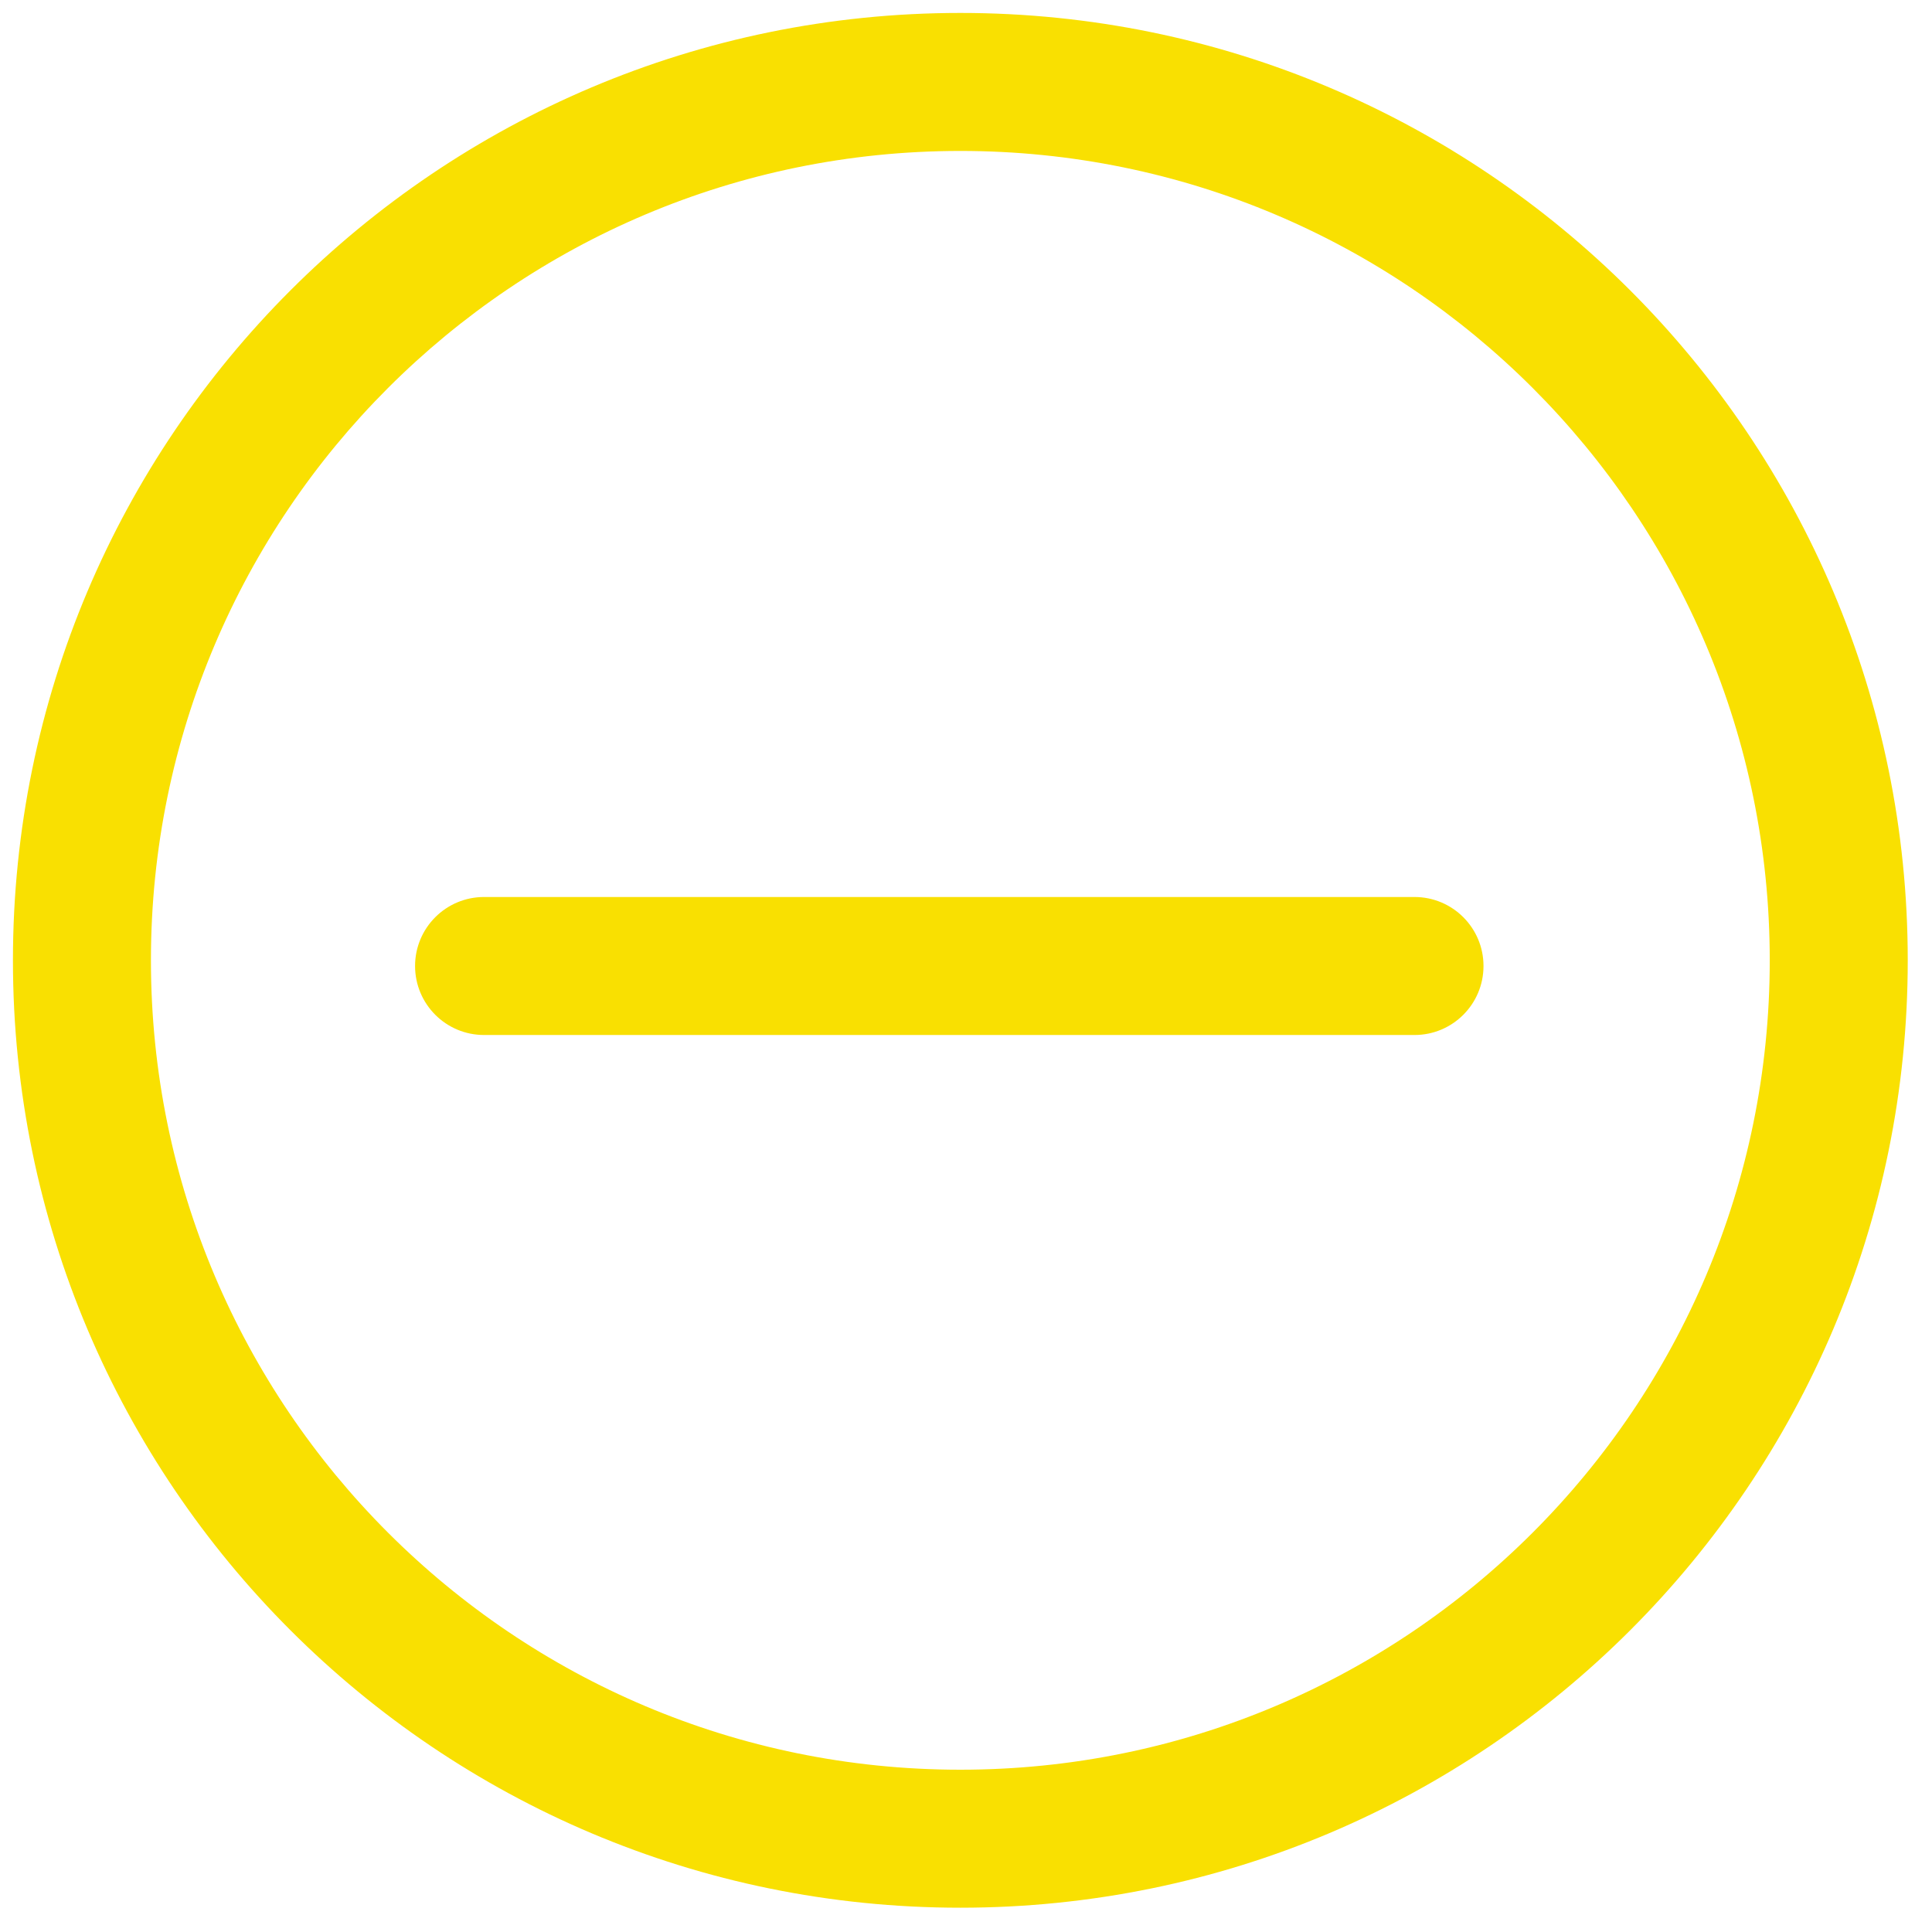
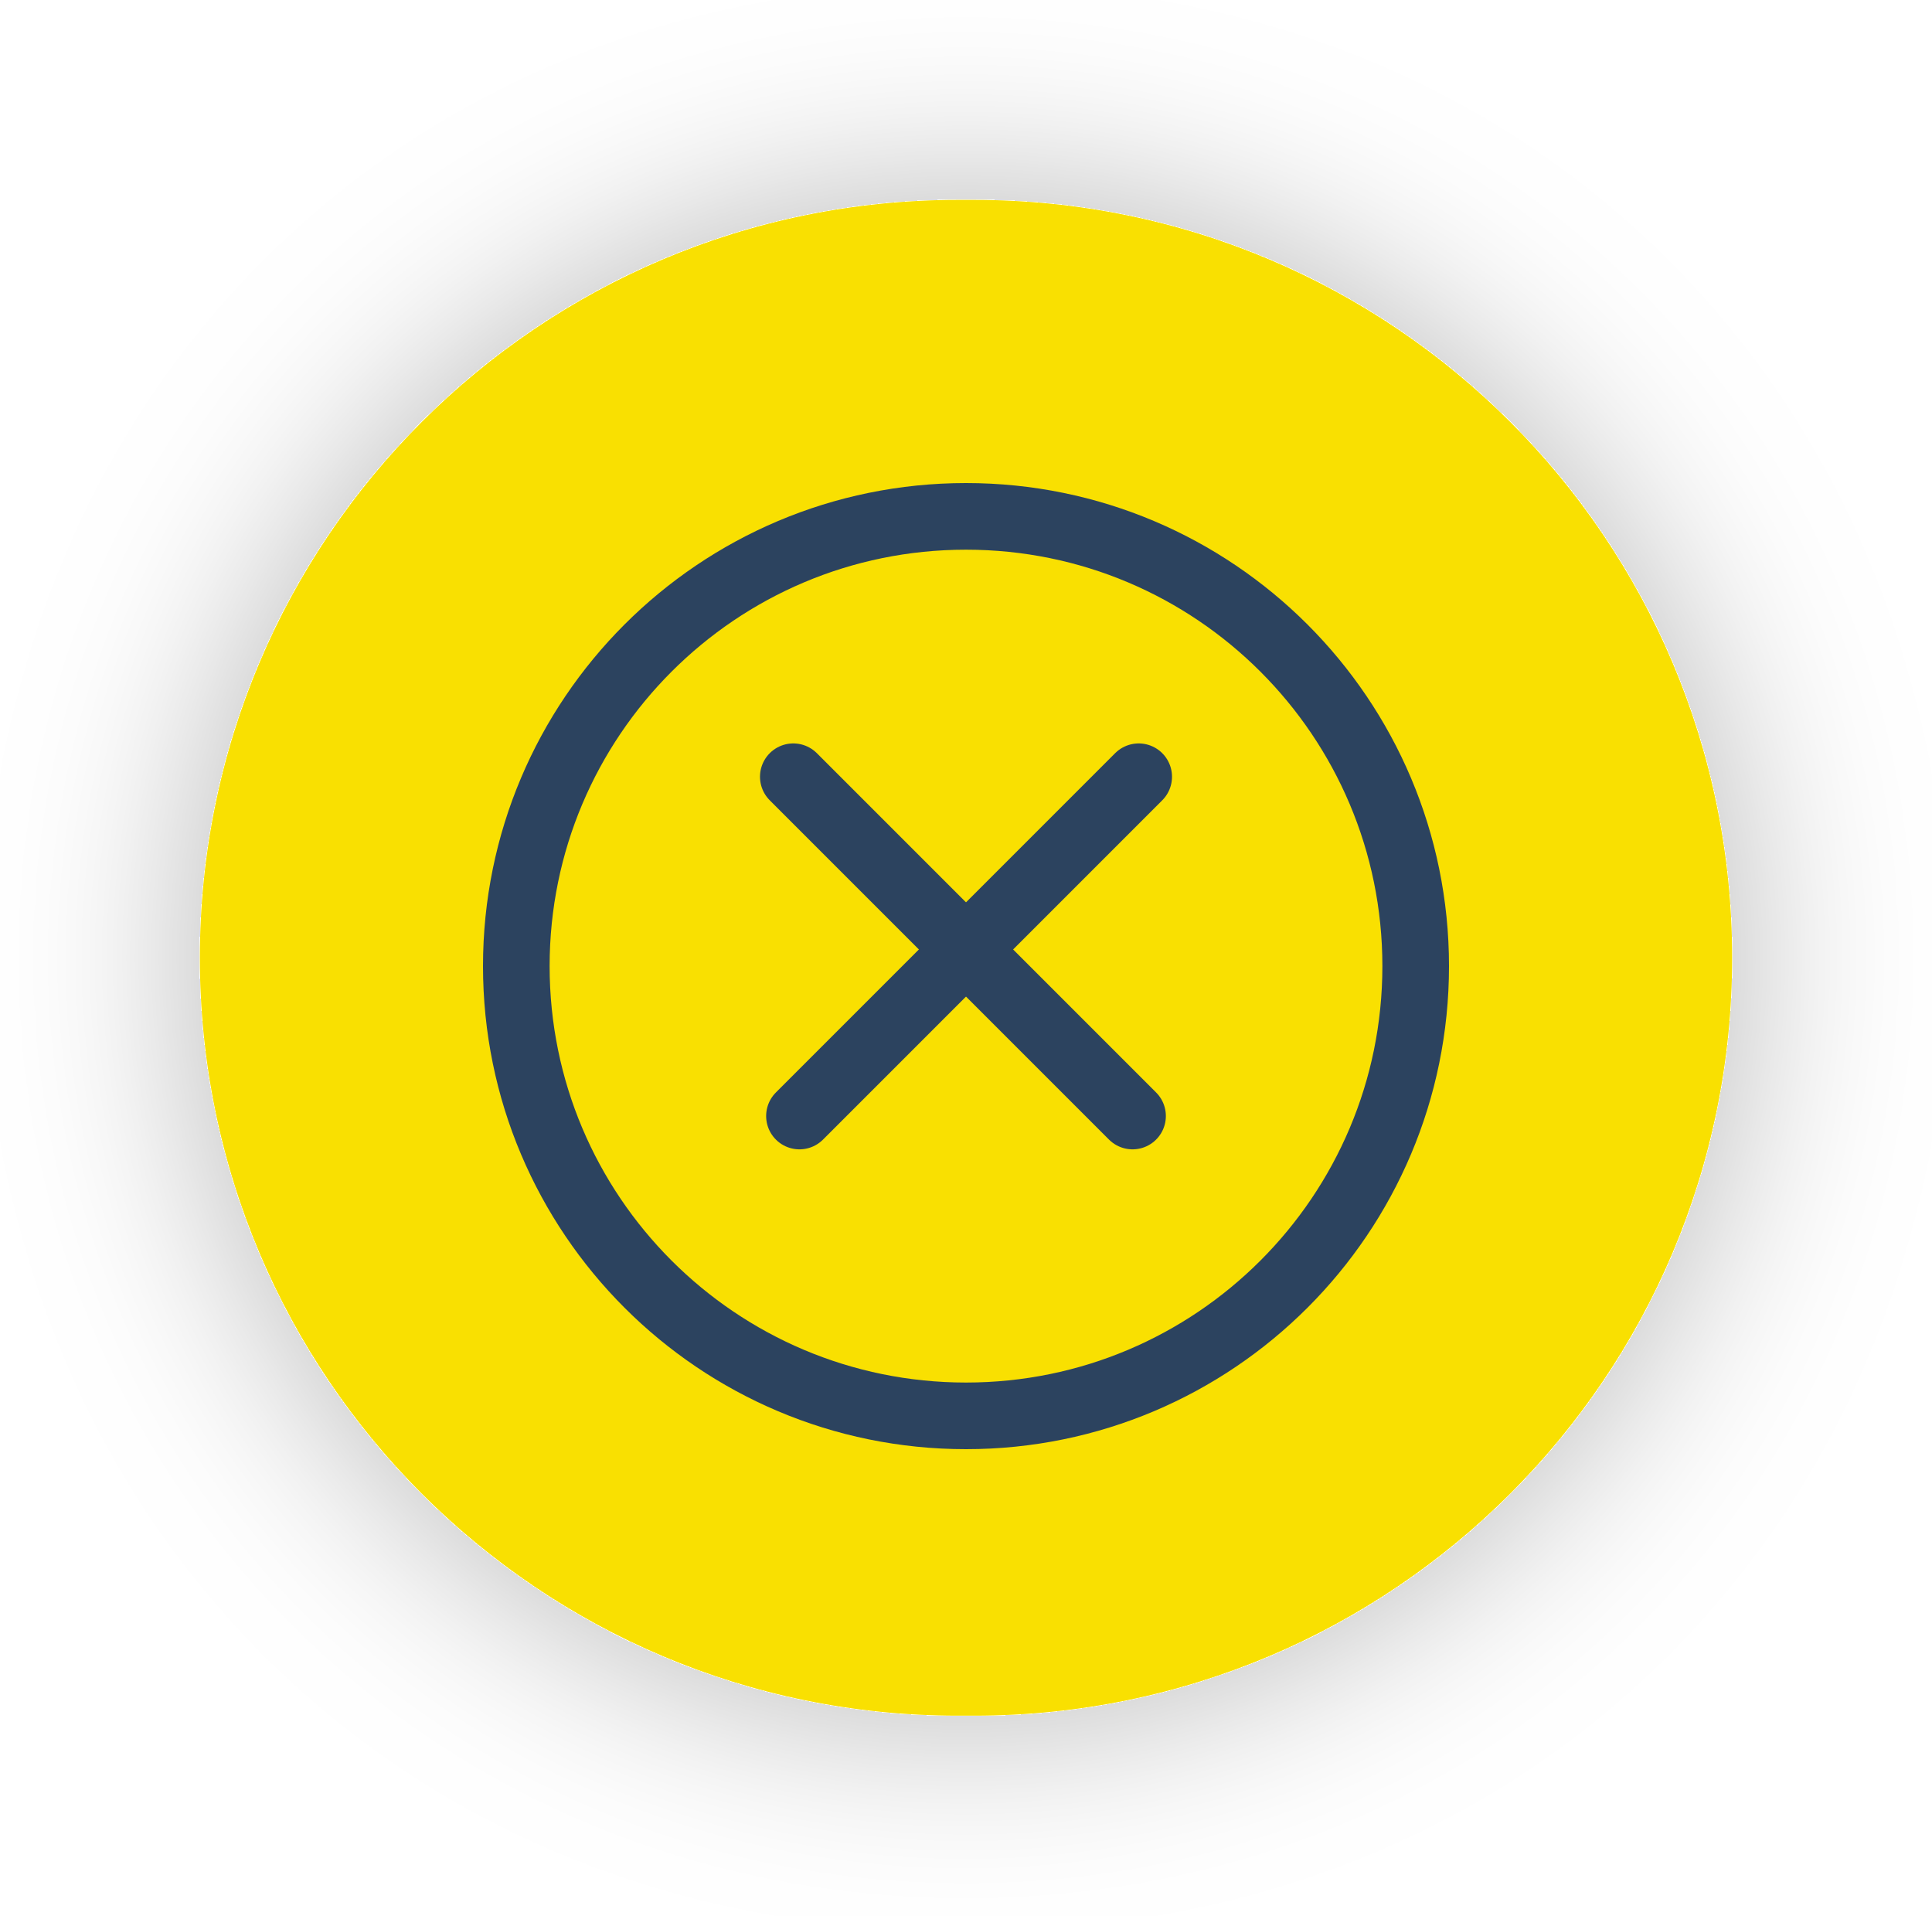
- <svg xmlns="http://www.w3.org/2000/svg" width="56" height="56" viewBox="0 0 56 56" fill="none">
-   <path fill-rule="evenodd" clip-rule="evenodd" d="M43 28C43 29.105 42.105 30 41 30L14.031 30C12.926 30 12.031 29.105 12.031 28C12.031 26.895 12.926 26 14.031 26L41 26C42.105 26 43 26.895 43 28Z" fill="#F9E001" />
-   <path fill-rule="evenodd" clip-rule="evenodd" d="M27.836 51.296C40.793 51.296 51.297 40.792 51.297 27.835C51.297 14.878 40.793 4.375 27.836 4.375C14.879 4.375 4.375 14.878 4.375 27.835C4.375 40.792 14.879 51.296 27.836 51.296ZM27.836 55.296C43.002 55.296 55.297 43.002 55.297 27.835C55.297 12.669 43.002 0.375 27.836 0.375C12.67 0.375 0.375 12.669 0.375 27.835C0.375 43.002 12.67 55.296 27.836 55.296Z" fill="#F9E001" />
+ <svg xmlns="http://www.w3.org/2000/svg" width="116" height="115" viewBox="0 0 116 115" fill="none">
+   <g filter="url(#filter0_d_2164_6)">
+     <rect x="12" y="12" width="92" height="91" rx="45.5" fill="#F9E001" />
+   </g>
+   <circle cx="58" cy="58" r="27" stroke="#2C435F" stroke-width="4" />
+   <path d="M68 67L47.631 46.631" stroke="#2C435F" stroke-width="4" stroke-linecap="round" />
+   <path d="M48 67L68.369 46.631" stroke="#2C435F" stroke-width="4" stroke-linecap="round" />
+   <defs>
+     <filter id="filter0_d_2164_6" x="0" y="0" width="116" height="115" filterUnits="userSpaceOnUse" color-interpolation-filters="sRGB">
+       <feFlood flood-opacity="0" result="BackgroundImageFix" />
+       <feColorMatrix in="SourceAlpha" type="matrix" values="0 0 0 0 0 0 0 0 0 0 0 0 0 0 0 0 0 0 127 0" result="hardAlpha" />
+       <feOffset />
+       <feGaussianBlur stdDeviation="6" />
+       <feComposite in2="hardAlpha" operator="out" />
+       <feColorMatrix type="matrix" values="0 0 0 0 0 0 0 0 0 0 0 0 0 0 0 0 0 0 0.29 0" />
+       <feBlend mode="normal" in2="BackgroundImageFix" result="effect1_dropShadow_2164_6" />
+       <feBlend mode="normal" in="SourceGraphic" in2="effect1_dropShadow_2164_6" result="shape" />
+     </filter>
+   </defs>
</svg>
